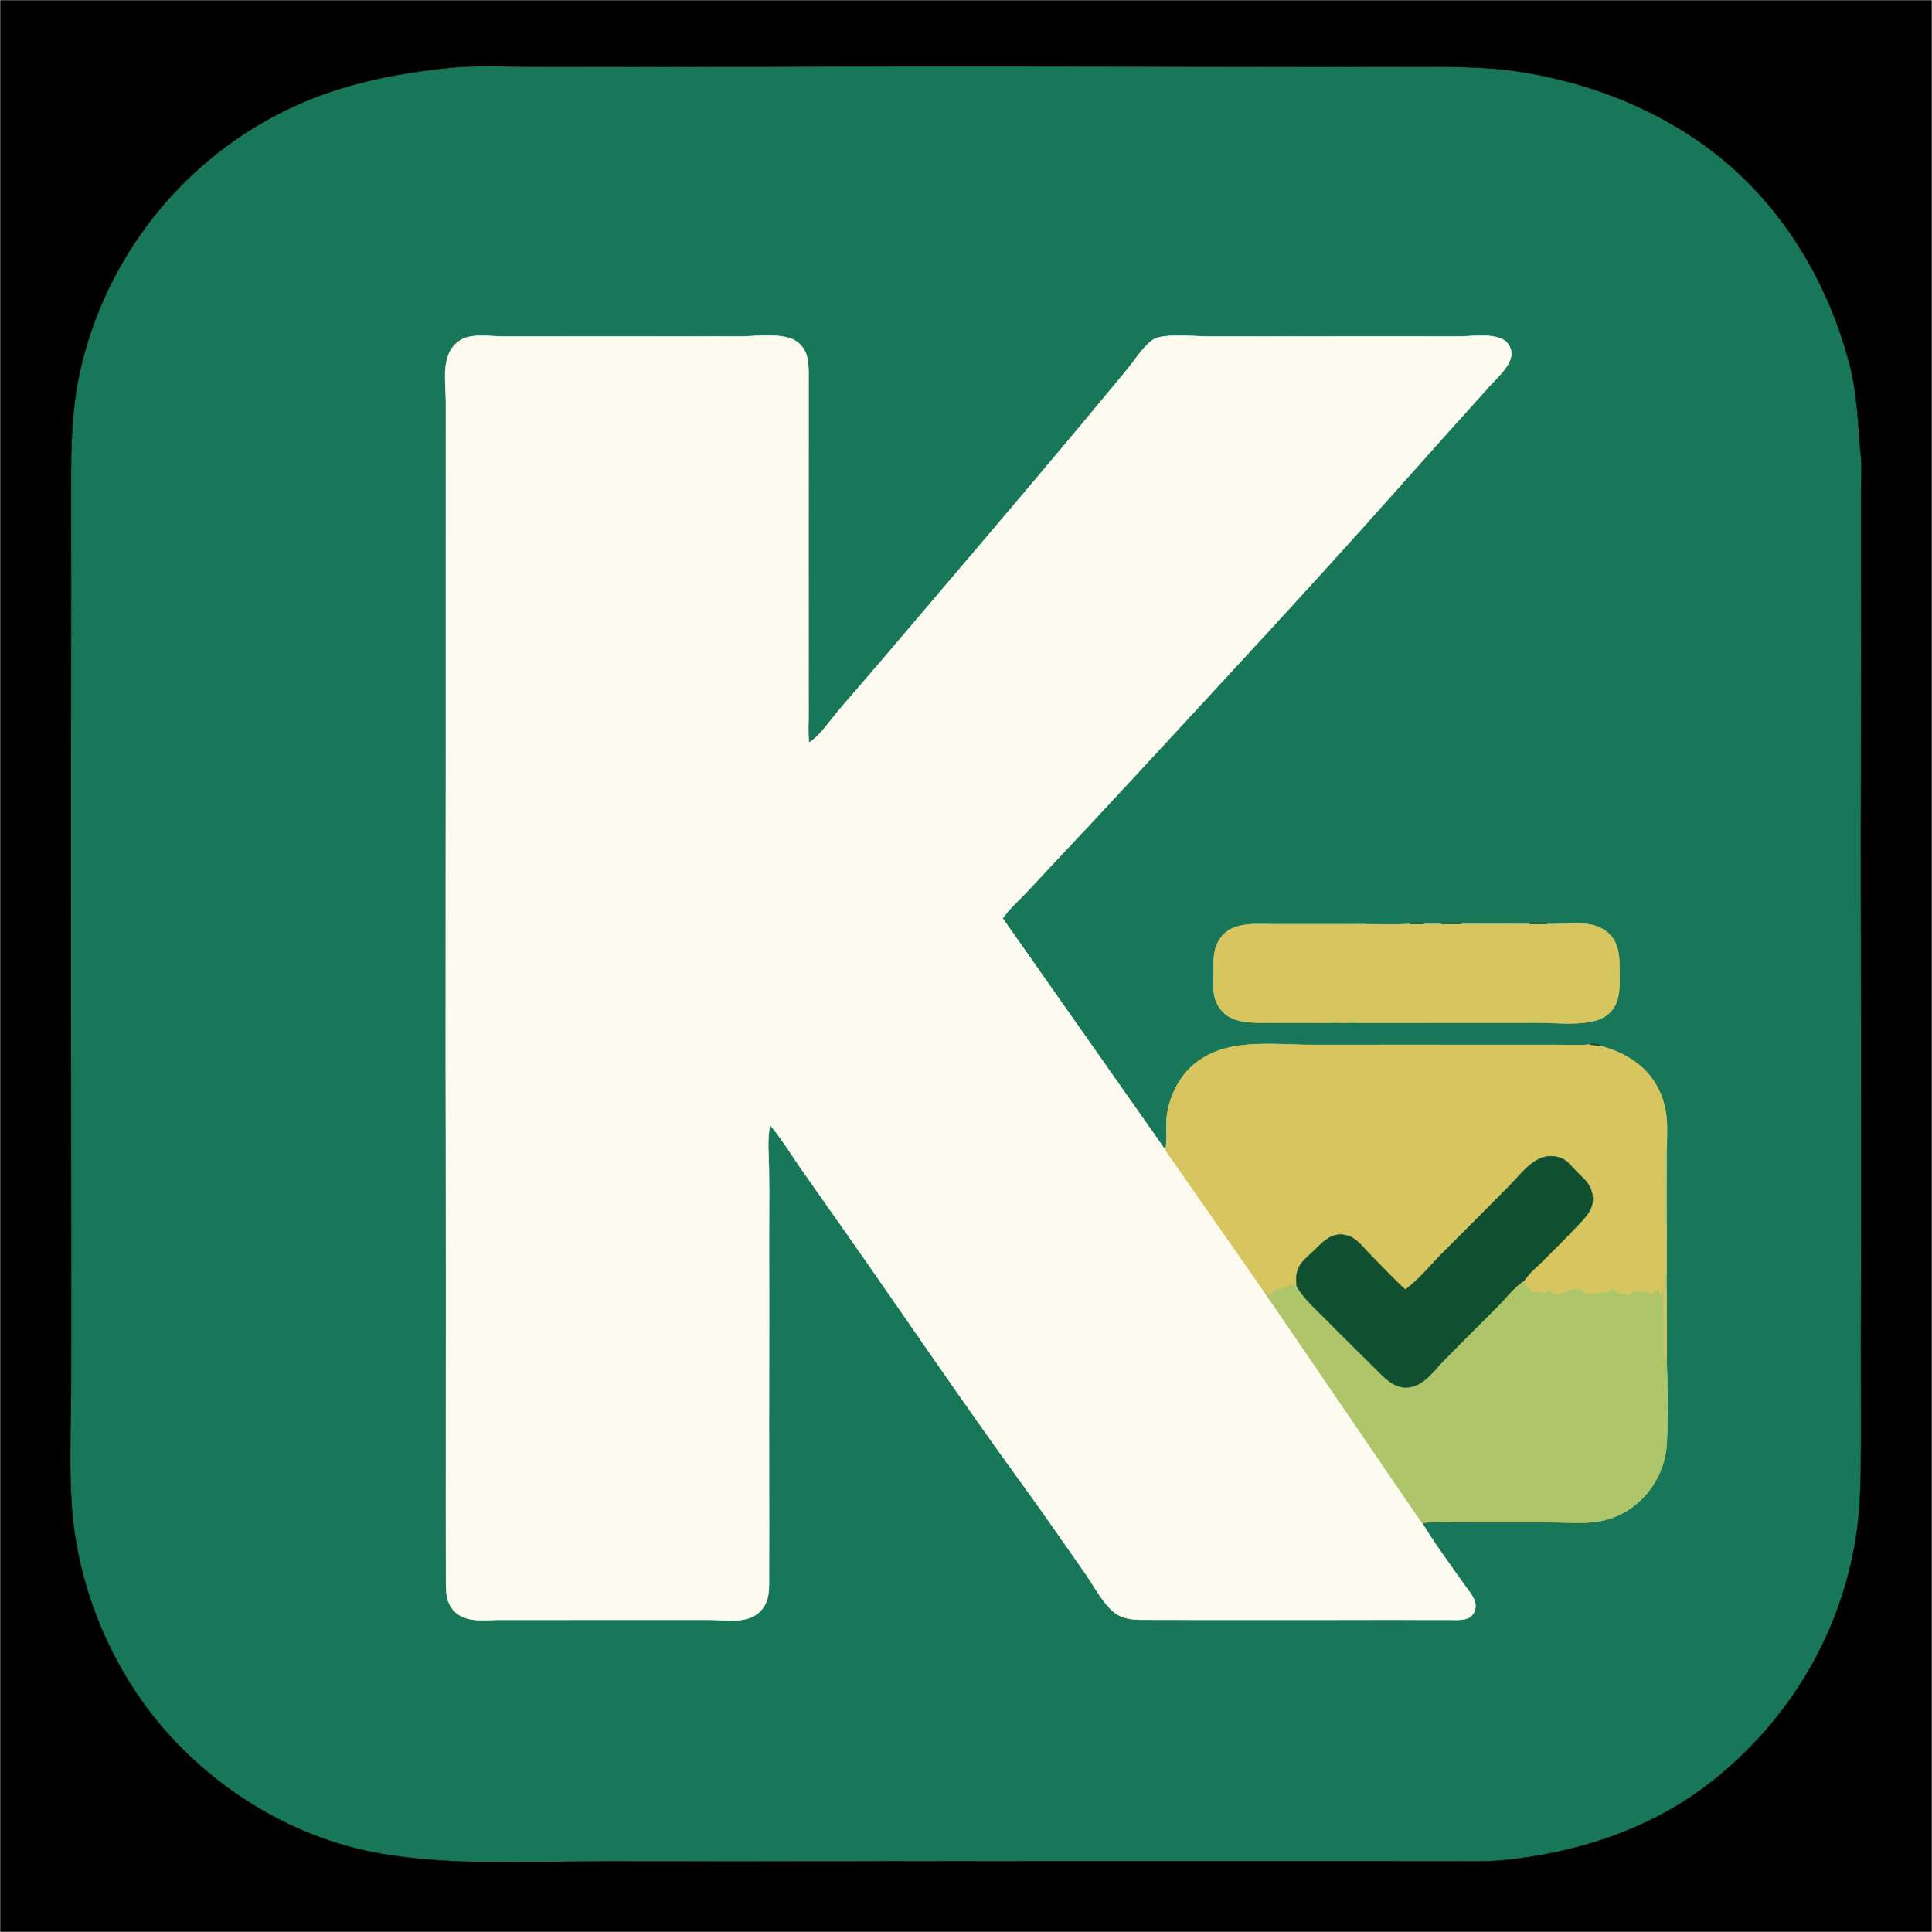
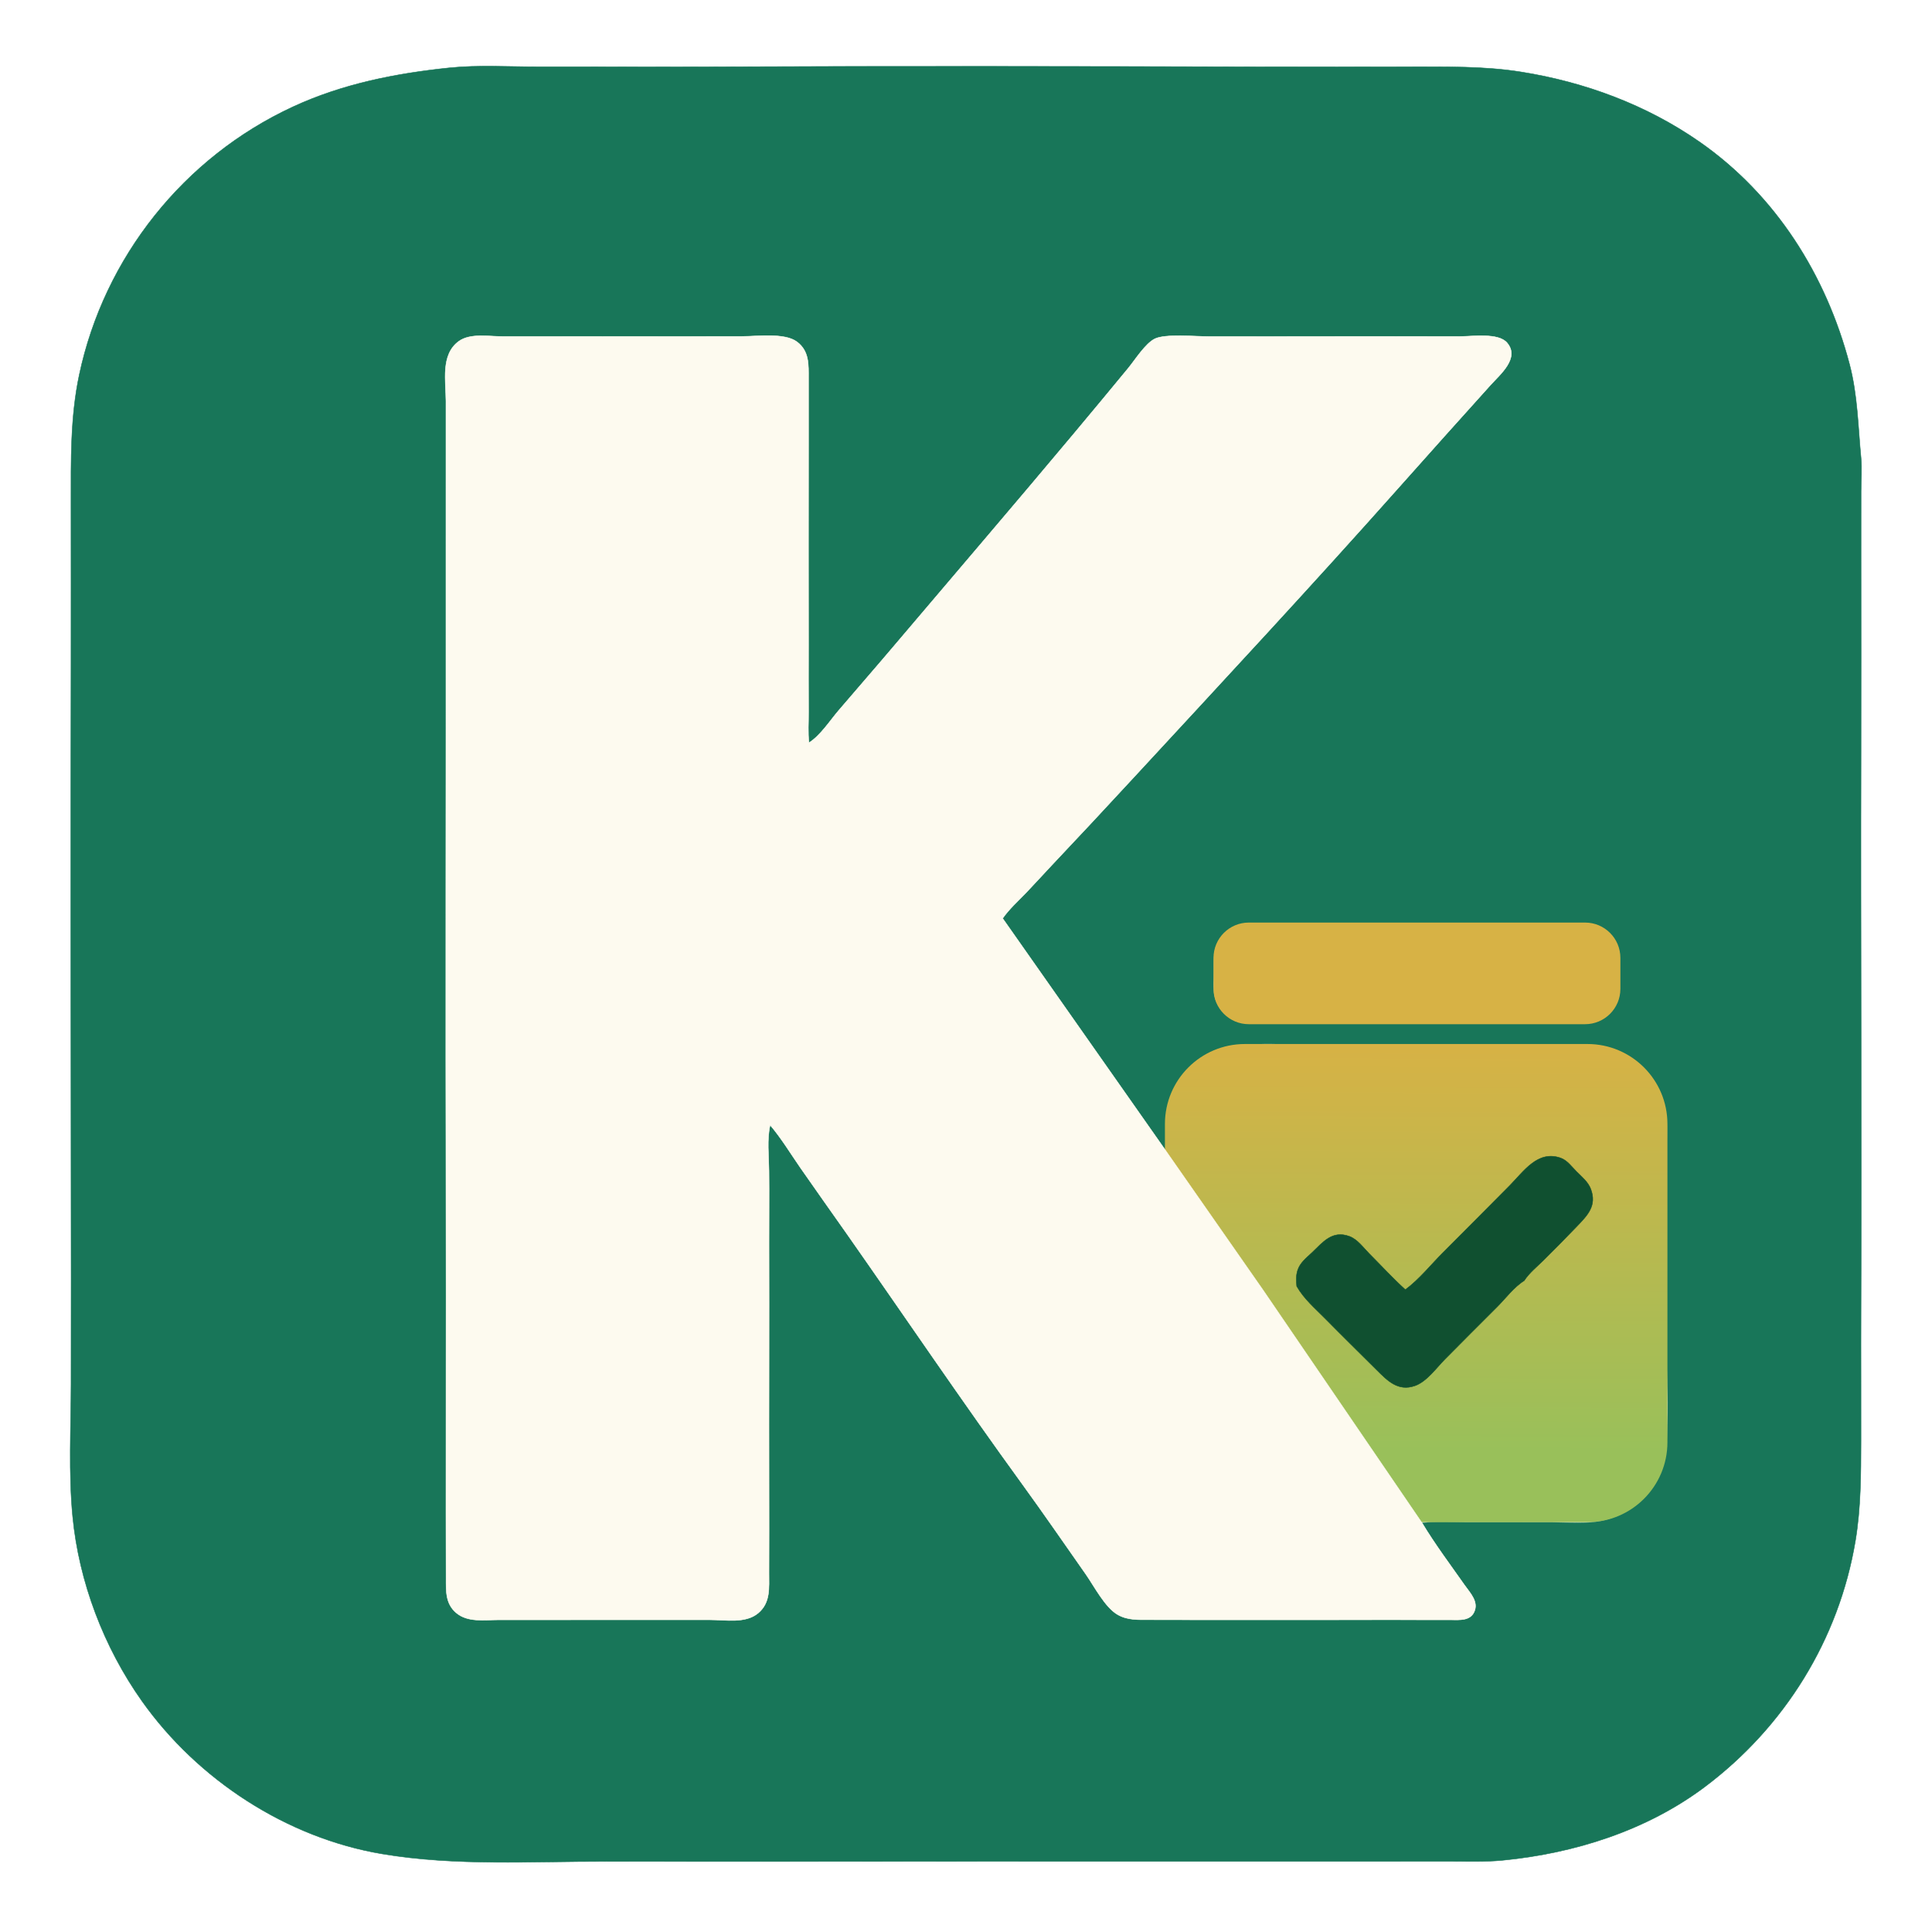
- <svg xmlns="http://www.w3.org/2000/svg" viewBox="0 0 1095 1095" width="1095" height="1095">
-   <path d="M254.79 38.43C271.14 36.75 288.06 37.87 304.5 37.84C336.5 37.78 368.5 38.01 400.5 37.87C506.16 37.4 611.84 37.59 717.5 37.88C744.5 37.95 771.5 37.86 798.5 37.86C819.71 37.87 841.01 37.42 862 40.75C898.14 46.48 933.08 59.41 963.18 80.36C1006.41 110.46 1035 155.9 1048.26 206.44C1052.86 223.96 1053.08 241.72 1054.78 259.53C1055.37 265.73 1054.81 272.27 1054.8 278.5C1054.77 290.83 1054.8 303.17 1054.79 315.5C1054.79 352.5 1054.88 389.5 1054.78 426.5C1054.5 532.17 1055.19 637.83 1054.76 743.5C1054.66 767.83 1054.83 792.17 1054.76 816.5C1054.72 835.44 1054.73 854.53 1051.6 873.25C1042.24 929.22 1011.45 978.78 966.25 1012.73C933.19 1037.55 892.22 1050.45 851.5 1054.38C841.62 1055.33 831.46 1054.97 821.5 1054.96C807.83 1054.94 794.17 1054.99 780.5 1054.98C729.83 1054.96 679.17 1055.02 628.5 1054.98C533.5 1054.9 438.5 1055.16 343.5 1055.01C301.33 1054.94 258.27 1057.74 216.62 1050.74C162.44 1041.63 112.03 1008.67 80.43 964.08C58.88 933.66 44.74 896.57 41.18 859.48C38.81 834.76 40.22 809.35 40.27 784.5C40.36 744.5 40.31 704.5 40.26 664.5C40.13 568.17 40.04 471.83 40.25 375.5C40.31 345.5 40.24 315.5 40.24 285.5C40.25 260.96 39.8 236.61 44.91 212.5C59.03 145.84 104.26 89.11 166.03 60.53C194.17 47.51 224.21 41.59 254.79 38.43ZM806.04 863.23C813.95 861.99 822.49 862.76 830.5 862.77C846.83 862.8 863.17 862.71 879.5 862.78C889.22 862.82 899.73 863.94 909.25 861.63C929.15 856.79 943.43 838.68 944.63 818.46C945.56 802.9 945.29 786.56 944.58 771C944.59 757.67 944.6 744.33 944.61 731C944.62 728 944.62 725 944.63 722C944.64 712.67 944.65 703.33 944.66 694C944.67 679.33 944.68 664.67 944.68 650C944.76 642.95 945.26 635.5 943.81 628.56C939.7 608.81 925.64 597.75 907 592.8C905.22 591.1 903.95 591.29 901.5 591.37C901.35 591.58 901.21 591.79 901.06 592C894.64 592.66 887.98 592.22 881.5 592.22C869.83 592.22 858.17 592.21 846.5 592.21C812.17 592.2 777.83 592.17 743.5 592.22C720.38 592.25 692.75 587.6 674.65 605.13C667.33 612.22 662.56 622.55 661.35 632.6C660.57 639.02 661.63 645.55 660.58 651.95C629.81 608.13 599.04 564.32 568.26 520.5C571.96 515.22 577.04 510.65 581.51 506.01C586.4 500.91 591.13 495.63 595.99 490.49C611.55 474.05 626.99 457.45 642.35 440.83C692.78 386.25 743.43 331.82 792.79 276.27C810.03 256.87 827.37 237.53 844.75 218.25C850.18 212.22 861.53 202.96 854.16 194.3C849.2 188.48 834.64 190.7 827.5 190.7C803.5 190.72 779.5 190.64 755.5 190.69C731.83 190.75 708.17 190.73 684.5 190.72C677.33 190.71 660.42 189.12 654.54 192.02C649.11 194.7 643.29 204.03 639.34 208.82C628.96 221.43 618.52 233.99 608.03 246.52C574.64 286.43 540.74 325.94 507.1 365.64C496.57 378.08 485.85 390.36 475.26 402.75C470.3 408.57 464.91 416.95 458.5 420.96C457.84 415.22 458.3 409.29 458.25 403.5C458.16 390.83 458.26 378.17 458.24 365.5C458.17 327.83 458.22 290.17 458.24 252.5C458.24 239.83 458.22 227.17 458.24 214.5C458.26 206.62 458.67 199.01 451.74 193.77C444.75 188.46 429.12 190.68 420.5 190.67C394.17 190.67 367.83 190.76 341.5 190.72C322.5 190.69 303.5 190.68 284.5 190.7C276.92 190.71 266.46 188.71 259.97 193.48C249.6 201.1 252.75 216.24 252.75 227.5C252.76 257.83 252.72 288.17 252.74 318.5C252.82 443.83 252.52 569.17 252.78 694.5C252.89 748.83 252.7 803.17 252.75 857.5C252.77 869.83 252.82 882.17 252.82 894.5C252.82 901.79 252.46 908.83 258.48 914.02C265.03 919.66 274.52 918.08 282.5 918.07C300.83 918.03 319.17 918.06 337.5 918.06C359.17 918.07 380.83 918.08 402.5 918.06C411.19 918.05 422.57 920.29 429.74 914.23C436.81 908.25 435.8 899.91 435.83 891.5C435.89 874.83 435.88 858.17 435.85 841.5C435.76 795.83 435.96 750.17 435.84 704.5C435.81 690.84 435.98 677.16 435.83 663.5C435.74 655.23 434.6 645.65 436.5 637.66C442.84 645.11 448.07 653.79 453.64 661.83C462.22 674.22 471 686.49 479.66 698.83C512.9 746.24 545.37 794.29 579.4 841.14C591.62 857.97 603.42 875.13 615.37 892.16C620.15 898.98 626.24 910.93 633.38 915.08C639.02 918.36 645.19 918.02 651.5 918.02C660.5 918.03 669.5 918.05 678.5 918.07C715.17 918.15 751.83 918.01 788.5 918.05C799.83 918.06 811.17 918.03 822.5 918.08C827.02 918.1 832.97 918.7 835.38 913.86C838.33 907.95 833.25 902.9 830.07 898.39C821.97 886.85 813.3 875.31 806.04 863.23ZM799 523.7C789.88 524.22 780.64 523.82 771.5 523.81C754.83 523.8 738.17 523.85 721.5 523.83C710.17 523.82 696.7 522.11 690.39 533.85C687.55 539.13 687.84 544.69 687.88 550.5C687.91 556.28 686.99 562.73 689.45 568.12C694.43 578.99 705.03 579.64 715.5 579.63C728.33 579.63 741.17 579.59 754 579.61C755.67 579.62 757.33 579.63 759 579.63C760.67 579.63 762.33 579.63 764 579.63C765.67 579.62 767.33 579.62 769 579.61C801.33 579.61 833.67 579.6 866 579.6C868 579.6 870 579.61 872 579.62C882.78 579.62 901.34 582.03 910.24 575.7C918.14 570.08 917.97 561.22 917.93 552.5C917.89 542.62 918.25 532.6 908.72 526.77C899.75 521.29 887.04 524.23 877 523.7C876.83 523.47 876.67 523.23 876.5 523C873.5 523 870.5 523 867.5 523C867.33 523.24 867.17 523.48 867 523.73C854 523.72 841 523.71 828 523.7C827.83 523.47 827.67 523.23 827.5 523C824.17 523 820.83 523 817.5 523C817.33 523.23 817.17 523.47 817 523.7C813.67 523.7 810.33 523.7 807 523.7C806.83 523.46 806.67 523.23 806.5 523C804.17 523 801.83 523 799.5 523C799.33 523.23 799.17 523.46 799 523.7Z" fill="#187659" fill-rule="evenodd" stroke="#187659" stroke-width="0.25" stroke-linejoin="round" />
-   <path d="M660.58 651.95C679.03 678.38 697.48 704.82 715.93 731.25C745.96 775.24 776 819.24 806.04 863.23C813.3 875.31 821.97 886.85 830.07 898.39C833.25 902.9 838.33 907.95 835.38 913.86C832.97 918.7 827.02 918.1 822.5 918.08C811.17 918.03 799.83 918.06 788.5 918.05C751.83 918.01 715.17 918.15 678.5 918.07C669.5 918.05 660.5 918.03 651.5 918.02C645.19 918.02 639.02 918.36 633.38 915.08C626.24 910.93 620.15 898.98 615.37 892.16C603.42 875.13 591.62 857.97 579.4 841.14C545.37 794.29 512.9 746.24 479.66 698.83C471 686.49 462.22 674.22 453.64 661.83C448.07 653.79 442.84 645.11 436.5 637.66C434.6 645.65 435.74 655.23 435.83 663.5C435.98 677.16 435.81 690.84 435.84 704.5C435.96 750.17 435.76 795.83 435.85 841.5C435.88 858.17 435.89 874.83 435.83 891.5C435.8 899.91 436.81 908.25 429.74 914.23C422.57 920.29 411.19 918.05 402.5 918.06C380.83 918.08 359.17 918.07 337.5 918.06C319.17 918.06 300.83 918.03 282.5 918.07C274.52 918.08 265.03 919.66 258.48 914.02C252.46 908.83 252.82 901.79 252.82 894.5C252.82 882.17 252.77 869.83 252.75 857.5C252.7 803.17 252.89 748.83 252.78 694.5C252.52 569.17 252.82 443.83 252.74 318.5C252.72 288.17 252.76 257.83 252.75 227.5C252.75 216.24 249.6 201.1 259.97 193.48C266.46 188.71 276.92 190.71 284.5 190.7C303.5 190.68 322.5 190.69 341.5 190.72C367.83 190.76 394.17 190.67 420.5 190.67C429.12 190.68 444.75 188.46 451.74 193.77C458.67 199.01 458.26 206.62 458.24 214.5C458.22 227.17 458.24 239.83 458.24 252.5C458.22 290.17 458.17 327.83 458.24 365.5C458.26 378.17 458.16 390.83 458.25 403.5C458.3 409.29 457.84 415.22 458.5 420.96C464.91 416.95 470.3 408.57 475.26 402.75C485.85 390.36 496.57 378.08 507.1 365.64C540.74 325.94 574.64 286.43 608.03 246.52C618.52 233.99 628.96 221.43 639.34 208.82C643.29 204.03 649.11 194.7 654.54 192.02C660.42 189.12 677.33 190.71 684.5 190.72C708.17 190.73 731.83 190.75 755.5 190.69C779.5 190.64 803.5 190.72 827.5 190.7C834.64 190.7 849.2 188.48 854.16 194.3C861.53 202.96 850.18 212.22 844.75 218.25C827.37 237.53 810.03 256.87 792.79 276.27C743.43 331.82 692.78 386.25 642.35 440.83C626.99 457.45 611.55 474.05 595.99 490.49C591.13 495.63 586.4 500.91 581.51 506.01C577.04 510.65 571.96 515.22 568.26 520.5C599.04 564.32 629.81 608.13 660.58 651.95Z" fill="#fdfaef" fill-rule="evenodd" stroke="#fdfaef" stroke-width="0.25" stroke-linejoin="round" />
-   <path d="M0.25 0.25C365.08 0.25 729.92 0.25 1094.75 0.25C1094.75 365.08 1094.75 729.92 1094.75 1094.75C729.92 1094.75 365.08 1094.75 0.25 1094.75C0.25 729.92 0.25 365.08 0.25 0.25ZM254.79 38.43C224.21 41.59 194.17 47.51 166.03 60.53C104.26 89.11 59.03 145.84 44.91 212.5C39.8 236.61 40.25 260.96 40.24 285.5C40.24 315.5 40.31 345.5 40.25 375.5C40.04 471.83 40.13 568.17 40.26 664.5C40.31 704.5 40.36 744.5 40.27 784.5C40.22 809.35 38.81 834.76 41.18 859.48C44.74 896.57 58.88 933.66 80.43 964.08C112.03 1008.67 162.44 1041.63 216.62 1050.74C258.27 1057.74 301.33 1054.94 343.5 1055.01C438.5 1055.16 533.5 1054.9 628.5 1054.98C679.17 1055.02 729.83 1054.96 780.5 1054.98C794.17 1054.99 807.83 1054.94 821.5 1054.96C831.46 1054.97 841.62 1055.33 851.5 1054.38C892.22 1050.45 933.19 1037.55 966.25 1012.73C1011.45 978.78 1042.24 929.22 1051.6 873.25C1054.73 854.53 1054.72 835.44 1054.76 816.5C1054.83 792.17 1054.66 767.83 1054.76 743.5C1055.19 637.83 1054.5 532.17 1054.78 426.5C1054.88 389.5 1054.79 352.5 1054.79 315.5C1054.8 303.17 1054.77 290.83 1054.8 278.5C1054.81 272.27 1055.37 265.73 1054.78 259.53C1053.08 241.72 1052.86 223.96 1048.26 206.44C1035 155.9 1006.41 110.46 963.18 80.36C933.08 59.41 898.14 46.48 862 40.75C841.01 37.42 819.71 37.87 798.5 37.86C771.5 37.86 744.5 37.95 717.5 37.88C611.84 37.59 506.16 37.4 400.5 37.87C368.5 38.01 336.5 37.78 304.5 37.84C288.06 37.87 271.14 36.75 254.79 38.43Z" fill="#000000" fill-rule="evenodd" stroke="#000000" stroke-width="0.25" stroke-linejoin="round" />
-   <path d="M799 523.7C801.67 523.7 804.33 523.7 807 523.7C810.33 523.7 813.67 523.7 817 523.7C820.67 523.7 824.33 523.7 828 523.7C841 523.71 854 523.72 867 523.73C870.33 523.72 873.67 523.71 877 523.7C887.04 524.23 899.75 521.29 908.72 526.77C918.25 532.6 917.89 542.62 917.93 552.5C917.97 561.22 918.14 570.08 910.24 575.7C901.34 582.03 882.78 579.62 872 579.62C871.83 579.4 871.67 579.19 871.5 578.97C869.83 578.97 868.17 578.96 866.5 578.95C866.33 579.17 866.17 579.38 866 579.6C833.67 579.6 801.33 579.61 769 579.61C768.83 579.39 768.67 579.18 768.5 578.96C767.17 578.97 765.83 578.98 764.5 578.98C764.33 579.2 764.17 579.41 764 579.63C762.33 579.63 760.67 579.63 759 579.63C758.83 579.42 758.67 579.2 758.5 578.99C757.17 578.98 755.83 578.98 754.5 578.97C754.33 579.18 754.17 579.4 754 579.61C741.17 579.59 728.33 579.63 715.5 579.63C705.03 579.64 694.43 578.99 689.45 568.12C686.99 562.73 687.91 556.28 687.88 550.5C687.84 544.69 687.55 539.13 690.39 533.85C696.7 522.11 710.17 523.82 721.5 523.83C738.17 523.85 754.83 523.8 771.5 523.81C780.64 523.82 789.88 524.22 799 523.7ZM901.06 592C903.04 592.26 905.02 592.53 907 592.8C925.64 597.75 939.7 608.81 943.81 628.56C945.26 635.5 944.76 642.95 944.68 650C943.43 653.06 943.99 657.11 943.98 660.5C943.96 667.83 943.95 675.17 943.93 682.5C943.92 686.12 943.13 690.82 944.66 694C944.65 703.33 944.64 712.67 944.63 722C944.34 722.17 944.05 722.33 943.77 722.5C943.75 725.17 943.73 727.83 943.71 730.5C944.01 730.67 944.31 730.83 944.61 731C944.6 744.33 944.59 757.67 944.58 771C942.25 768.38 943.43 762.88 943.3 759.5C942.92 748.99 942.84 738.47 942.5 727.95C942.19 730.47 941.88 732.98 941.57 735.5C941.08 733.57 940.74 730.61 937.62 732.02C937 732.3 936.87 733.74 936.45 733.84C936.31 733.87 934.81 732.82 934.49 732.75C931.56 732.13 928.47 732.4 925.5 731.71C925.02 732.41 924.81 733.37 924.05 733.84C923.54 734.16 917.43 733.1 916.82 732.7C914.98 731.49 915.84 730.93 913.5 730.49C909.4 735.02 911.01 732.04 906.71 732.42C906.04 732.48 905.18 733.17 904.52 733.37C900.63 734.54 898 732.59 895 730.5C893.38 730.78 892.65 731.71 891.49 730.5C888.95 731.92 885.45 733.3 882.5 733.35C878.98 733.42 877.49 730.01 875.5 733.49C872.77 731.52 871.62 732.12 868.5 732.71C866.97 729.53 864.29 729.7 863.86 725.86C866.63 721.54 871.11 717.93 874.78 714.31C881.14 708.02 887.45 701.61 893.64 695.16C899.75 688.8 905.2 683.34 901.58 673.85C900.03 669.8 896.48 666.97 893.51 663.99C890.72 661.19 888.22 657.55 884.34 656.24C871.38 651.85 863.53 664.03 855.55 672.04C843.07 684.56 830.68 697.18 818.14 709.64C811.12 716.6 804.44 725.1 796.5 730.94C789.38 724.47 782.81 717.3 776.02 710.48C772.65 707.1 769.36 702.38 764.75 700.7C754.95 697.15 749.78 704.09 743.51 710.02C740.36 712.99 736.84 715.66 735.47 719.93C734.48 723.01 734.64 725.84 734.94 729C733.79 728.66 732.65 728.33 731.5 727.99C728.75 729.97 727.12 730.43 723.5 730.49C722.17 731.72 720.83 732.96 719.5 734.19C718.31 733.21 717.12 732.23 715.93 731.25C697.48 704.82 679.03 678.38 660.58 651.95C661.63 645.55 660.57 639.02 661.35 632.6C662.56 622.55 667.33 612.22 674.65 605.13C692.75 587.6 720.38 592.25 743.5 592.22C777.83 592.17 812.17 592.2 846.5 592.21C858.17 592.21 869.83 592.22 881.5 592.22C887.98 592.22 894.64 592.66 901.06 592Z" fill="#d7c660" fill-rule="evenodd" stroke="#d7c660" stroke-width="0.25" stroke-linejoin="round" />
-   <path d="M759 579.63C757.33 579.63 755.67 579.62 754 579.61C754.17 579.4 754.33 579.18 754.5 578.97C755.83 578.98 757.17 578.98 758.5 578.99C758.67 579.2 758.83 579.42 759 579.63ZM769 579.61C767.33 579.62 765.67 579.62 764 579.63C764.17 579.41 764.33 579.2 764.5 578.98C765.83 578.98 767.17 578.97 768.5 578.96C768.67 579.18 768.83 579.39 769 579.61ZM872 579.62C870 579.61 868 579.6 866 579.6C866.17 579.38 866.33 579.17 866.5 578.95C868.17 578.96 869.83 578.97 871.5 578.97C871.67 579.19 871.83 579.4 872 579.62ZM944.68 650C944.68 664.67 944.67 679.33 944.66 694C943.13 690.82 943.92 686.12 943.93 682.5C943.95 675.17 943.96 667.83 943.98 660.5C943.99 657.11 943.43 653.06 944.68 650ZM944.63 722C944.62 725 944.62 728 944.61 731C944.31 730.83 944.01 730.67 943.71 730.5C943.73 727.83 943.75 725.17 943.77 722.5C944.05 722.33 944.34 722.17 944.63 722ZM863.86 725.86C864.29 729.7 866.97 729.53 868.5 732.71C871.62 732.12 872.77 731.52 875.5 733.49C877.49 730.01 878.98 733.42 882.5 733.35C885.45 733.3 888.95 731.92 891.49 730.5C892.65 731.71 893.38 730.78 895 730.5C898 732.59 900.63 734.54 904.52 733.37C905.18 733.17 906.04 732.48 906.71 732.42C911.01 732.04 909.4 735.02 913.5 730.49C915.84 730.93 914.98 731.49 916.82 732.7C917.43 733.1 923.54 734.16 924.05 733.84C924.81 733.37 925.02 732.41 925.5 731.71C928.47 732.4 931.56 732.13 934.49 732.75C934.81 732.82 936.31 733.87 936.45 733.84C936.87 733.74 937 732.3 937.62 732.02C940.74 730.61 941.08 733.57 941.57 735.5C941.88 732.98 942.19 730.47 942.5 727.95C942.84 738.47 942.92 748.99 943.3 759.5C943.43 762.88 942.25 768.38 944.58 771C945.29 786.56 945.56 802.9 944.63 818.46C943.43 838.68 929.15 856.79 909.25 861.63C899.73 863.94 889.22 862.82 879.5 862.78C863.17 862.71 846.83 862.8 830.5 862.77C822.49 862.76 813.95 861.99 806.04 863.23C776 819.24 745.96 775.24 715.93 731.25C717.12 732.23 718.31 733.21 719.5 734.19C720.83 732.96 722.17 731.72 723.5 730.49C727.12 730.43 728.75 729.97 731.5 727.99C732.65 728.33 733.79 728.66 734.94 729C739.09 736.25 745.27 741.45 751.12 747.38C760.71 757.13 770.48 766.7 780.17 776.35C786.31 782.46 792.29 788.76 801.89 785.43C808.57 783.12 814.05 775.32 818.91 770.41C828.7 760.54 838.5 750.66 848.37 740.86C853.25 736.01 858.05 729.44 863.86 725.86Z" fill="#aec569" fill-rule="evenodd" stroke="#aec569" stroke-width="0.25" stroke-linejoin="round" />
-   <path d="M807 523.7C804.33 523.7 801.67 523.7 799 523.7C799.17 523.46 799.33 523.23 799.5 523C801.83 523 804.17 523 806.5 523C806.67 523.23 806.83 523.46 807 523.7ZM828 523.7C824.33 523.7 820.67 523.7 817 523.7C817.17 523.47 817.33 523.23 817.5 523C820.83 523 824.17 523 827.5 523C827.67 523.23 827.83 523.47 828 523.7ZM877 523.7C873.67 523.71 870.33 523.72 867 523.73C867.17 523.48 867.33 523.24 867.5 523C870.5 523 873.5 523 876.5 523C876.67 523.23 876.83 523.47 877 523.7ZM907 592.8C905.02 592.53 903.04 592.26 901.06 592C901.21 591.79 901.35 591.58 901.5 591.37C903.95 591.29 905.22 591.1 907 592.8ZM863.86 725.86C858.05 729.44 853.25 736.01 848.37 740.86C838.5 750.66 828.7 760.54 818.91 770.41C814.05 775.32 808.57 783.12 801.89 785.43C792.29 788.76 786.31 782.46 780.17 776.35C770.48 766.7 760.71 757.13 751.12 747.38C745.27 741.45 739.09 736.25 734.94 729C734.64 725.84 734.48 723.01 735.47 719.93C736.84 715.66 740.36 712.99 743.51 710.02C749.78 704.09 754.95 697.15 764.75 700.7C769.36 702.38 772.65 707.1 776.02 710.48C782.81 717.3 789.38 724.47 796.5 730.94C804.44 725.1 811.12 716.6 818.14 709.64C830.68 697.18 843.07 684.56 855.55 672.04C863.53 664.03 871.38 651.85 884.34 656.24C888.22 657.55 890.72 661.19 893.51 663.99C896.48 666.97 900.03 669.8 901.58 673.85C905.2 683.34 899.75 688.8 893.64 695.16C887.45 701.61 881.14 708.02 874.78 714.31C871.11 717.93 866.63 721.54 863.86 725.86Z" fill="#105030" fill-rule="evenodd" stroke="#105030" stroke-width="0.25" stroke-linejoin="round" />
+ <svg xmlns="http://www.w3.org/2000/svg" xmlns:ns1="https://boxy-svg.com" viewBox="0 0 1095 1095" width="1095" height="1095">
+   <defs>
+     <linearGradient id="gradient-1" ns1:pinned="true">
+       <stop offset="0" style="stop-color: rgb(215, 178, 69);" />
+       <stop offset="1" style="stop-color: rgb(153, 192, 90);" />
+     </linearGradient>
+     <linearGradient id="gradient-1-1" href="#gradient-1" gradientUnits="userSpaceOnUse" x1="803.329" y1="592.402" x2="803.329" y2="862.742" gradientTransform="matrix(1.004792, 0.004019, -0.003424, 0.852206, -2.501678, 83.63661)" />
+   </defs>
+   <path d="M 254.79 38.43 C 271.14 36.75 288.06 37.87 304.5 37.84 C 336.5 37.78 368.5 38.01 400.5 37.87 C 506.16 37.4 611.84 37.59 717.5 37.88 C 744.5 37.95 771.5 37.86 798.5 37.86 C 819.71 37.87 841.01 37.42 862 40.75 C 898.14 46.48 933.08 59.41 963.18 80.36 C 1006.41 110.46 1035 155.9 1048.26 206.44 C 1052.86 223.96 1053.08 241.72 1054.78 259.53 C 1055.37 265.73 1054.81 272.27 1054.8 278.5 C 1054.77 290.83 1054.8 303.17 1054.79 315.5 C 1054.79 352.5 1054.88 389.5 1054.78 426.5 C 1054.5 532.17 1055.19 637.83 1054.76 743.5 C 1054.66 767.83 1054.83 792.17 1054.76 816.5 C 1054.72 835.44 1054.73 854.53 1051.6 873.25 C 1042.24 929.22 1011.45 978.78 966.25 1012.73 C 933.19 1037.55 892.22 1050.45 851.5 1054.38 C 841.62 1055.33 831.46 1054.97 821.5 1054.96 C 807.83 1054.94 794.17 1054.99 780.5 1054.98 C 729.83 1054.96 679.17 1055.02 628.5 1054.98 C 533.5 1054.9 438.5 1055.16 343.5 1055.01 C 301.33 1054.94 258.27 1057.74 216.62 1050.74 C 162.44 1041.63 112.03 1008.67 80.43 964.08 C 58.88 933.66 44.74 896.57 41.18 859.48 C 38.81 834.76 40.22 809.35 40.27 784.5 C 40.36 744.5 40.31 704.5 40.26 664.5 C 40.13 568.17 40.04 471.83 40.25 375.5 C 40.31 345.5 40.24 315.5 40.24 285.5 C 40.25 260.96 39.8 236.61 44.91 212.5 C 59.03 145.84 104.26 89.11 166.03 60.53 C 194.17 47.51 224.21 41.59 254.79 38.43 Z M 806.04 863.23 C 813.95 861.99 822.49 862.76 830.5 862.77 C 846.83 862.8 863.17 862.71 879.5 862.78 C 889.22 862.82 899.73 863.94 909.25 861.63 C 929.15 856.79 943.43 838.68 944.63 818.46 C 945.56 802.9 945.29 786.56 944.58 771 C 944.59 757.67 944.6 744.33 944.61 731 C 944.62 728 944.62 725 944.63 722 C 944.64 712.67 944.65 703.33 944.66 694 C 944.67 679.33 944.68 664.67 944.68 650 C 944.76 642.95 945.26 635.5 943.81 628.56 C 939.7 608.81 923.097 600.929 904.457 595.979 C 902.677 594.279 904.204 598.156 901.754 598.236 C 901.604 598.446 898.286 595.096 898.136 595.306 C 891.716 595.966 887.98 592.22 881.5 592.22 C 869.83 592.22 858.17 592.21 846.5 592.21 C 812.17 592.2 777.83 592.17 743.5 592.22 C 720.38 592.25 692.75 587.6 674.65 605.13 C 667.33 612.22 662.56 622.55 661.35 632.6 C 660.57 639.02 661.63 645.55 660.58 651.95 C 629.81 608.13 599.04 564.32 568.26 520.5 C 571.96 515.22 577.04 510.65 581.51 506.01 C 586.4 500.91 591.13 495.63 595.99 490.49 C 611.55 474.05 626.99 457.45 642.35 440.83 C 692.78 386.25 743.43 331.82 792.79 276.27 C 810.03 256.87 827.37 237.53 844.75 218.25 C 850.18 212.22 861.53 202.96 854.16 194.3 C 849.2 188.48 834.64 190.7 827.5 190.7 C 803.5 190.72 779.5 190.64 755.5 190.69 C 731.83 190.75 708.17 190.73 684.5 190.72 C 677.33 190.71 660.42 189.12 654.54 192.02 C 649.11 194.7 643.29 204.03 639.34 208.82 C 628.96 221.43 618.52 233.99 608.03 246.52 C 574.64 286.43 540.74 325.94 507.1 365.64 C 496.57 378.08 485.85 390.36 475.26 402.75 C 470.3 408.57 464.91 416.95 458.5 420.96 C 457.84 415.22 458.3 409.29 458.25 403.5 C 458.16 390.83 458.26 378.17 458.24 365.5 C 458.17 327.83 458.22 290.17 458.24 252.5 C 458.24 239.83 458.22 227.17 458.24 214.5 C 458.26 206.62 458.67 199.01 451.74 193.77 C 444.75 188.46 429.12 190.68 420.5 190.67 C 394.17 190.67 367.83 190.76 341.5 190.72 C 322.5 190.69 303.5 190.68 284.5 190.7 C 276.92 190.71 266.46 188.71 259.97 193.48 C 249.6 201.1 252.75 216.24 252.75 227.5 C 252.76 257.83 252.72 288.17 252.74 318.5 C 252.82 443.83 252.52 569.17 252.78 694.5 C 252.89 748.83 252.7 803.17 252.75 857.5 C 252.77 869.83 252.82 882.17 252.82 894.5 C 252.82 901.79 252.46 908.83 258.48 914.02 C 265.03 919.66 274.52 918.08 282.5 918.07 C 300.83 918.03 319.17 918.06 337.5 918.06 C 359.17 918.07 380.83 918.08 402.5 918.06 C 411.19 918.05 422.57 920.29 429.74 914.23 C 436.81 908.25 435.8 899.91 435.83 891.5 C 435.89 874.83 435.88 858.17 435.85 841.5 C 435.76 795.83 435.96 750.17 435.84 704.5 C 435.81 690.84 435.98 677.16 435.83 663.5 C 435.74 655.23 434.6 645.65 436.5 637.66 C 442.84 645.11 448.07 653.79 453.64 661.83 C 462.22 674.22 471 686.49 479.66 698.83 C 512.9 746.24 545.37 794.29 579.4 841.14 C 591.62 857.97 603.42 875.13 615.37 892.16 C 620.15 898.98 626.24 910.93 633.38 915.08 C 639.02 918.36 645.19 918.02 651.5 918.02 C 660.5 918.03 669.5 918.05 678.5 918.07 C 715.17 918.15 751.83 918.01 788.5 918.05 C 799.83 918.06 811.17 918.03 822.5 918.08 C 827.02 918.1 832.97 918.7 835.38 913.86 C 838.33 907.95 833.25 902.9 830.07 898.39 C 821.97 886.85 813.3 875.31 806.04 863.23 Z M 799 523.7 C 789.88 524.22 780.64 523.82 771.5 523.81 C 754.83 523.8 738.17 523.85 721.5 523.83 C 710.17 523.82 696.7 522.11 690.39 533.85 C 687.55 539.13 687.84 544.69 687.88 550.5 C 687.91 556.28 686.99 562.73 689.45 568.12 C 694.43 578.99 705.03 579.64 715.5 579.63 C 728.33 579.63 741.17 579.59 754 579.61 C 755.67 579.62 757.33 579.63 759 579.63 C 760.67 579.63 762.33 579.63 764 579.63 C 765.67 579.62 767.33 579.62 769 579.61 C 801.33 579.61 833.67 579.6 866 579.6 C 868 579.6 870 579.61 872 579.62 C 882.78 579.62 901.34 582.03 910.24 575.7 C 918.14 570.08 917.97 561.22 917.93 552.5 C 917.89 542.62 918.25 532.6 908.72 526.77 C 899.75 521.29 887.04 524.23 877 523.7 C 876.83 523.47 876.67 523.23 876.5 523 C 873.5 523 870.5 523 867.5 523 C 867.33 523.24 867.17 523.48 867 523.73 C 854 523.72 841 523.71 828 523.7 C 827.83 523.47 827.67 523.23 827.5 523 C 824.17 523 820.83 523 817.5 523 C 817.33 523.23 817.17 523.47 817 523.7 C 813.67 523.7 810.33 523.7 807 523.7 C 806.83 523.46 806.67 523.23 806.5 523 C 804.17 523 801.83 523 799.5 523 C 799.33 523.23 799.17 523.46 799 523.7 Z" fill="#187659" fill-rule="evenodd" stroke="#187659" stroke-width="0.25" stroke-linejoin="round" style="" />
+   <rect x="660.245" y="591.714" width="284.806" height="271.028" rx="45.327" ry="45.327" style="paint-order: stroke; stroke: rgba(215, 178, 69, 0); fill: url(&quot;#gradient-1-1&quot;);" />
+   <path d="M660.58 651.95C679.03 678.38 697.48 704.82 715.93 731.25C745.96 775.24 776 819.24 806.04 863.23C813.3 875.31 821.97 886.85 830.07 898.39C833.25 902.9 838.33 907.95 835.38 913.86C832.97 918.7 827.02 918.1 822.5 918.08C811.17 918.03 799.83 918.06 788.5 918.05C751.83 918.01 715.17 918.15 678.5 918.07C669.5 918.05 660.5 918.03 651.5 918.02C645.19 918.02 639.02 918.36 633.38 915.08C626.24 910.93 620.15 898.98 615.37 892.16C603.42 875.13 591.62 857.97 579.4 841.14C545.37 794.29 512.9 746.24 479.66 698.83C471 686.49 462.22 674.22 453.64 661.83C448.07 653.79 442.84 645.11 436.5 637.66C434.6 645.65 435.74 655.23 435.83 663.5C435.98 677.16 435.81 690.84 435.84 704.5C435.96 750.17 435.76 795.83 435.85 841.5C435.88 858.17 435.89 874.83 435.83 891.5C435.8 899.91 436.81 908.25 429.74 914.23C422.57 920.29 411.19 918.05 402.5 918.06C380.83 918.08 359.17 918.07 337.5 918.06C319.17 918.06 300.83 918.03 282.5 918.07C274.52 918.08 265.03 919.66 258.48 914.02C252.46 908.83 252.82 901.79 252.82 894.5C252.82 882.17 252.77 869.83 252.75 857.5C252.7 803.17 252.89 748.83 252.78 694.5C252.52 569.17 252.82 443.83 252.74 318.5C252.72 288.17 252.76 257.83 252.75 227.5C252.75 216.24 249.6 201.1 259.97 193.48C266.46 188.71 276.92 190.71 284.5 190.7C303.5 190.68 322.5 190.69 341.5 190.72C367.83 190.76 394.17 190.67 420.5 190.67C429.12 190.68 444.75 188.46 451.74 193.77C458.67 199.01 458.26 206.62 458.24 214.5C458.22 227.17 458.24 239.83 458.24 252.5C458.22 290.17 458.17 327.83 458.24 365.5C458.26 378.17 458.16 390.83 458.25 403.5C458.3 409.29 457.84 415.22 458.5 420.96C464.91 416.95 470.3 408.57 475.26 402.75C485.85 390.36 496.57 378.08 507.1 365.64C540.74 325.94 574.64 286.43 608.03 246.52C618.52 233.99 628.96 221.43 639.34 208.82C643.29 204.03 649.11 194.7 654.54 192.02C660.42 189.12 677.33 190.71 684.5 190.72C708.17 190.73 731.83 190.75 755.5 190.69C779.5 190.64 803.5 190.72 827.5 190.7C834.64 190.7 849.2 188.48 854.16 194.3C861.53 202.96 850.18 212.22 844.75 218.25C827.37 237.53 810.03 256.87 792.79 276.27C743.43 331.82 692.78 386.25 642.35 440.83C626.99 457.45 611.55 474.05 595.99 490.49C591.13 495.63 586.4 500.91 581.51 506.01C577.04 510.65 571.96 515.22 568.26 520.5C599.04 564.32 629.81 608.13 660.58 651.95Z" fill="#fdfaef" fill-rule="evenodd" stroke="#fdfaef" stroke-width="0.25" stroke-linejoin="round" style="" />
+   <path d="M 863.86 725.86 C 858.05 729.44 853.25 736.01 848.37 740.86 C 838.5 750.66 828.7 760.54 818.91 770.41 C 814.05 775.32 808.57 783.12 801.89 785.43 C 792.29 788.76 786.31 782.46 780.17 776.35 C 770.48 766.7 760.71 757.13 751.12 747.38 C 745.27 741.45 739.09 736.25 734.94 729 C 734.64 725.84 734.48 723.01 735.47 719.93 C 736.84 715.66 740.36 712.99 743.51 710.02 C 749.78 704.09 754.95 697.15 764.75 700.7 C 769.36 702.38 772.65 707.1 776.02 710.48 C 782.81 717.3 789.38 724.47 796.5 730.94 C 804.44 725.1 811.12 716.6 818.14 709.64 C 830.68 697.18 843.07 684.56 855.55 672.04 C 863.53 664.03 871.38 651.85 884.34 656.24 C 888.22 657.55 890.72 661.19 893.51 663.99 C 896.48 666.97 900.03 669.8 901.58 673.85 C 905.2 683.34 899.75 688.8 893.64 695.16 C 887.45 701.61 881.14 708.02 874.78 714.31 C 871.11 717.93 866.63 721.54 863.86 725.86 Z" fill="#105030" fill-rule="evenodd" stroke="#105030" stroke-width="0.25" stroke-linejoin="round" style="" />
+   <rect x="687.781" y="522.882" width="230.606" height="57.603" rx="20.008" ry="20.008" style="paint-order: stroke; stroke-width: 1; fill: rgb(215, 178, 69); stroke: rgba(29, 28, 28, 0);" />
</svg>
